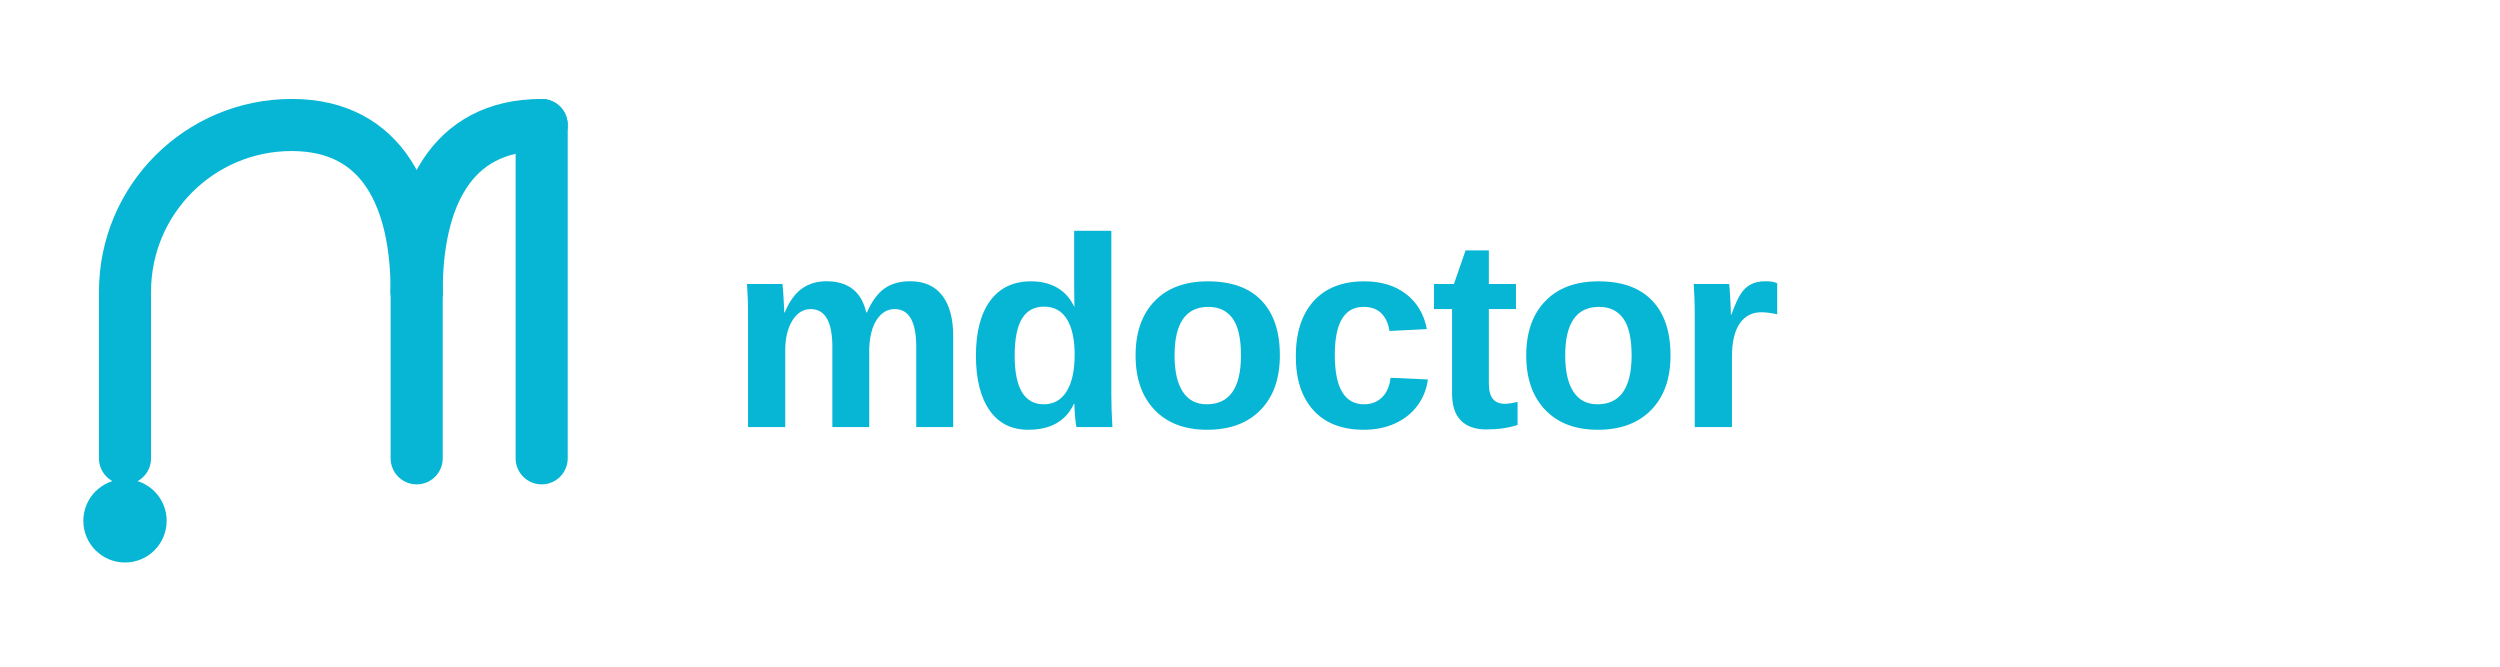
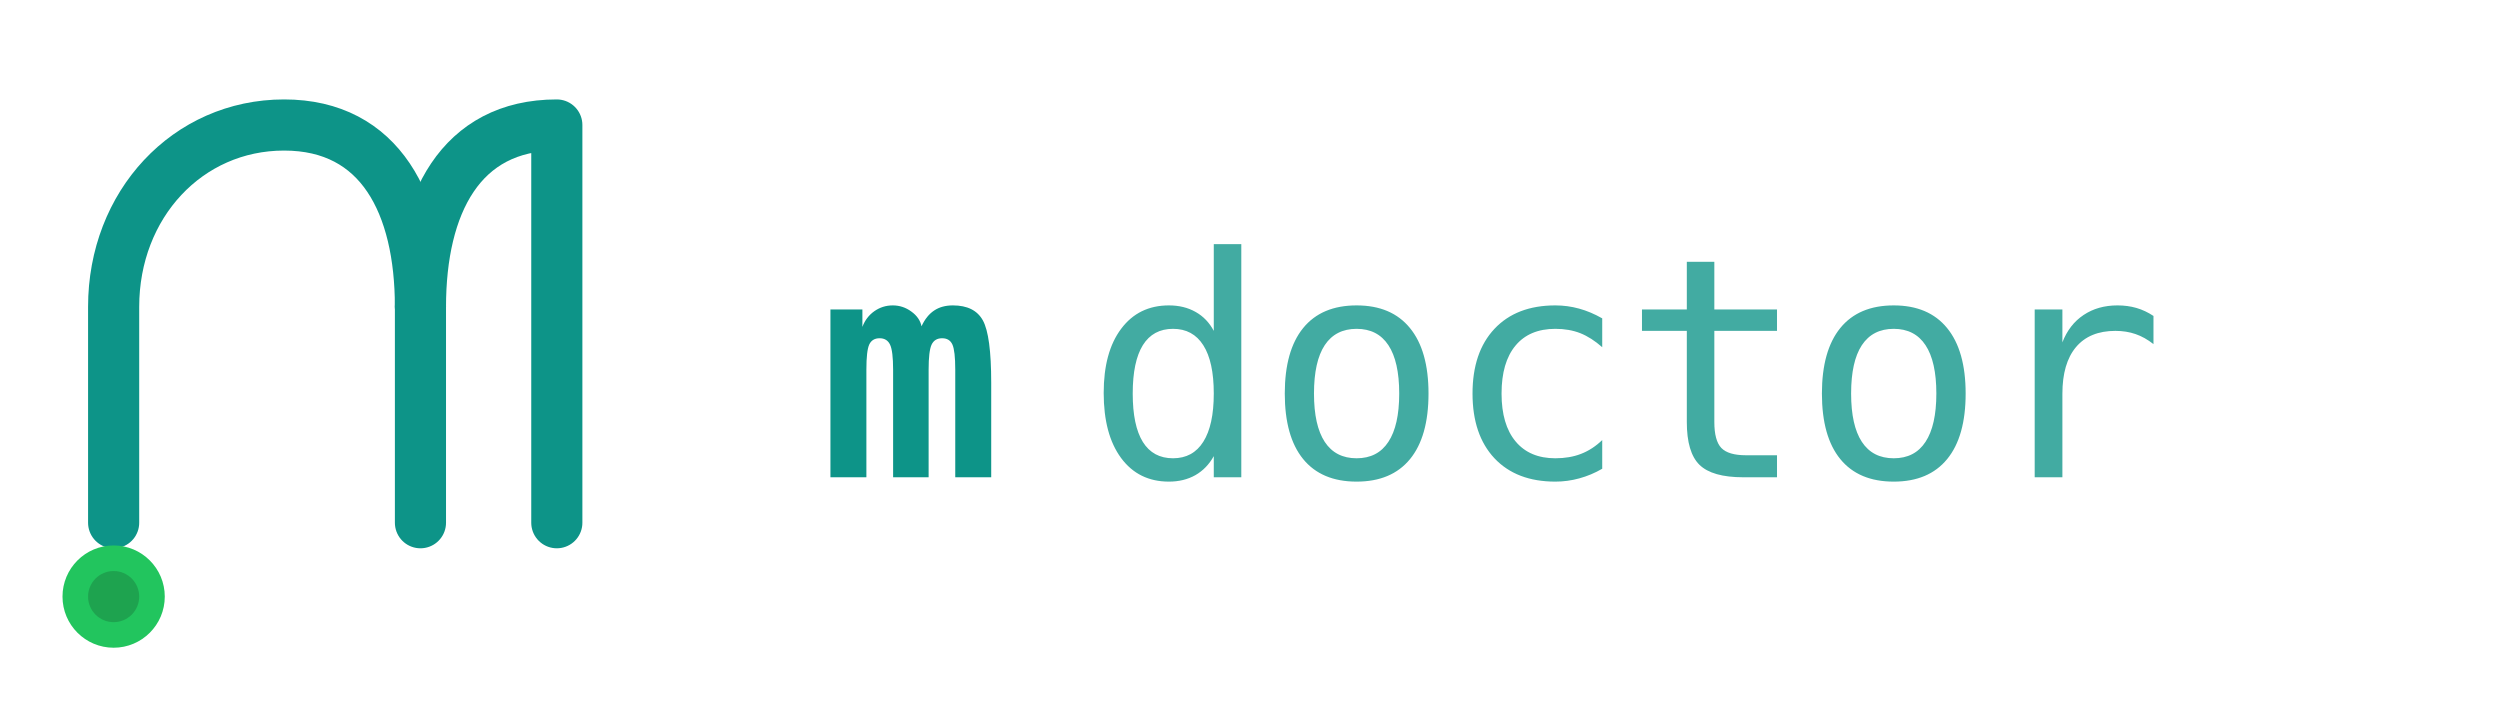
- <svg xmlns="http://www.w3.org/2000/svg" viewBox="0 0 480 128" fill="none">
-   <g transform="translate(0, 0)">
-     <path d="M24 88 V56 C24 38.33 38.33 24 56 24 C73.67 24 80 38.33 80 56" stroke="#06B6D4" stroke-width="10" stroke-linecap="round" fill="none" />
-     <path d="M80 56 C80 38.33 86.33 24 104 24" stroke="#06B6D4" stroke-width="10" stroke-linecap="round" fill="none" />
-     <path d="M104 24 V88" stroke="#06B6D4" stroke-width="10" stroke-linecap="round" fill="none" />
-     <path d="M80 56 V88" stroke="#06B6D4" stroke-width="10" stroke-linecap="round" fill="none" />
-     <circle cx="24" cy="100" r="8" fill="#06B6D4" />
-   </g>
-   <text x="140" y="82" font-family="system-ui, -apple-system, 'Helvetica Neue', Arial, sans-serif" font-size="52" font-weight="600" fill="#06B6D4" letter-spacing="-1">mdoctor</text>
+ <svg xmlns="http://www.w3.org/2000/svg" viewBox="0 0 440 128" fill="none">
+   <path d="M20 92 L20 54 C20 36 33 22 50 22 C67 22 74 36 74 54" stroke="#0D9488" stroke-width="9" stroke-linecap="round" stroke-linejoin="round" fill="none" />
+   <path d="M74 54 C74 36 81 22 98 22 L98 92" stroke="#0D9488" stroke-width="9" stroke-linecap="round" stroke-linejoin="round" fill="none" />
+   <path d="M74 54 L74 92" stroke="#0D9488" stroke-width="9" stroke-linecap="round" fill="none" />
+   <circle cx="20" cy="105" r="9" fill="#22C55E" />
+   <circle cx="20" cy="105" r="4.5" fill="#0A0A0A" opacity="0.18" />
+   <text x="144" y="84" font-family="ui-monospace, 'SF Mono', 'Cascadia Code', 'Fira Code', monospace" font-size="54" font-weight="700" fill="#0D9488" letter-spacing="-2">m</text>
+   <text x="191" y="84" font-family="ui-monospace, 'SF Mono', 'Cascadia Code', 'Fira Code', monospace" font-size="54" font-weight="400" fill="#0D9488" opacity="0.78" letter-spacing="-1">doctor</text>
</svg>
